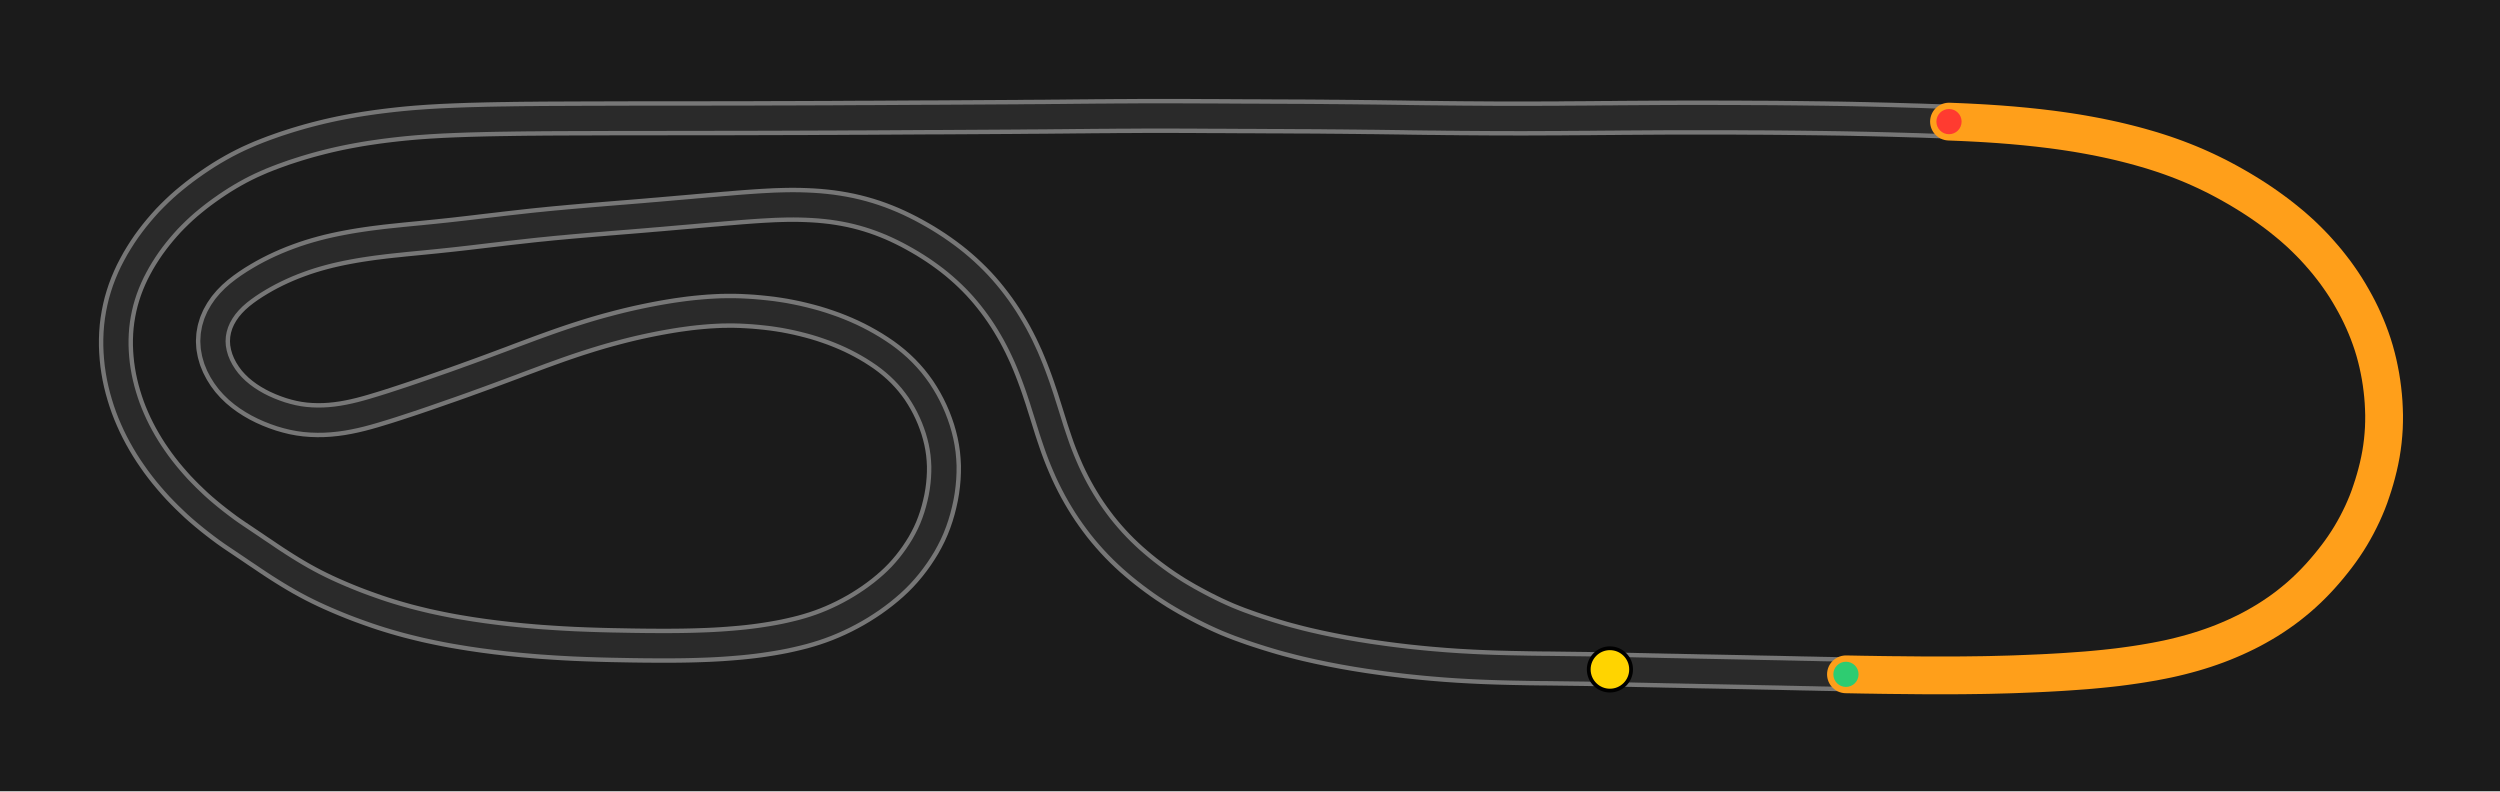
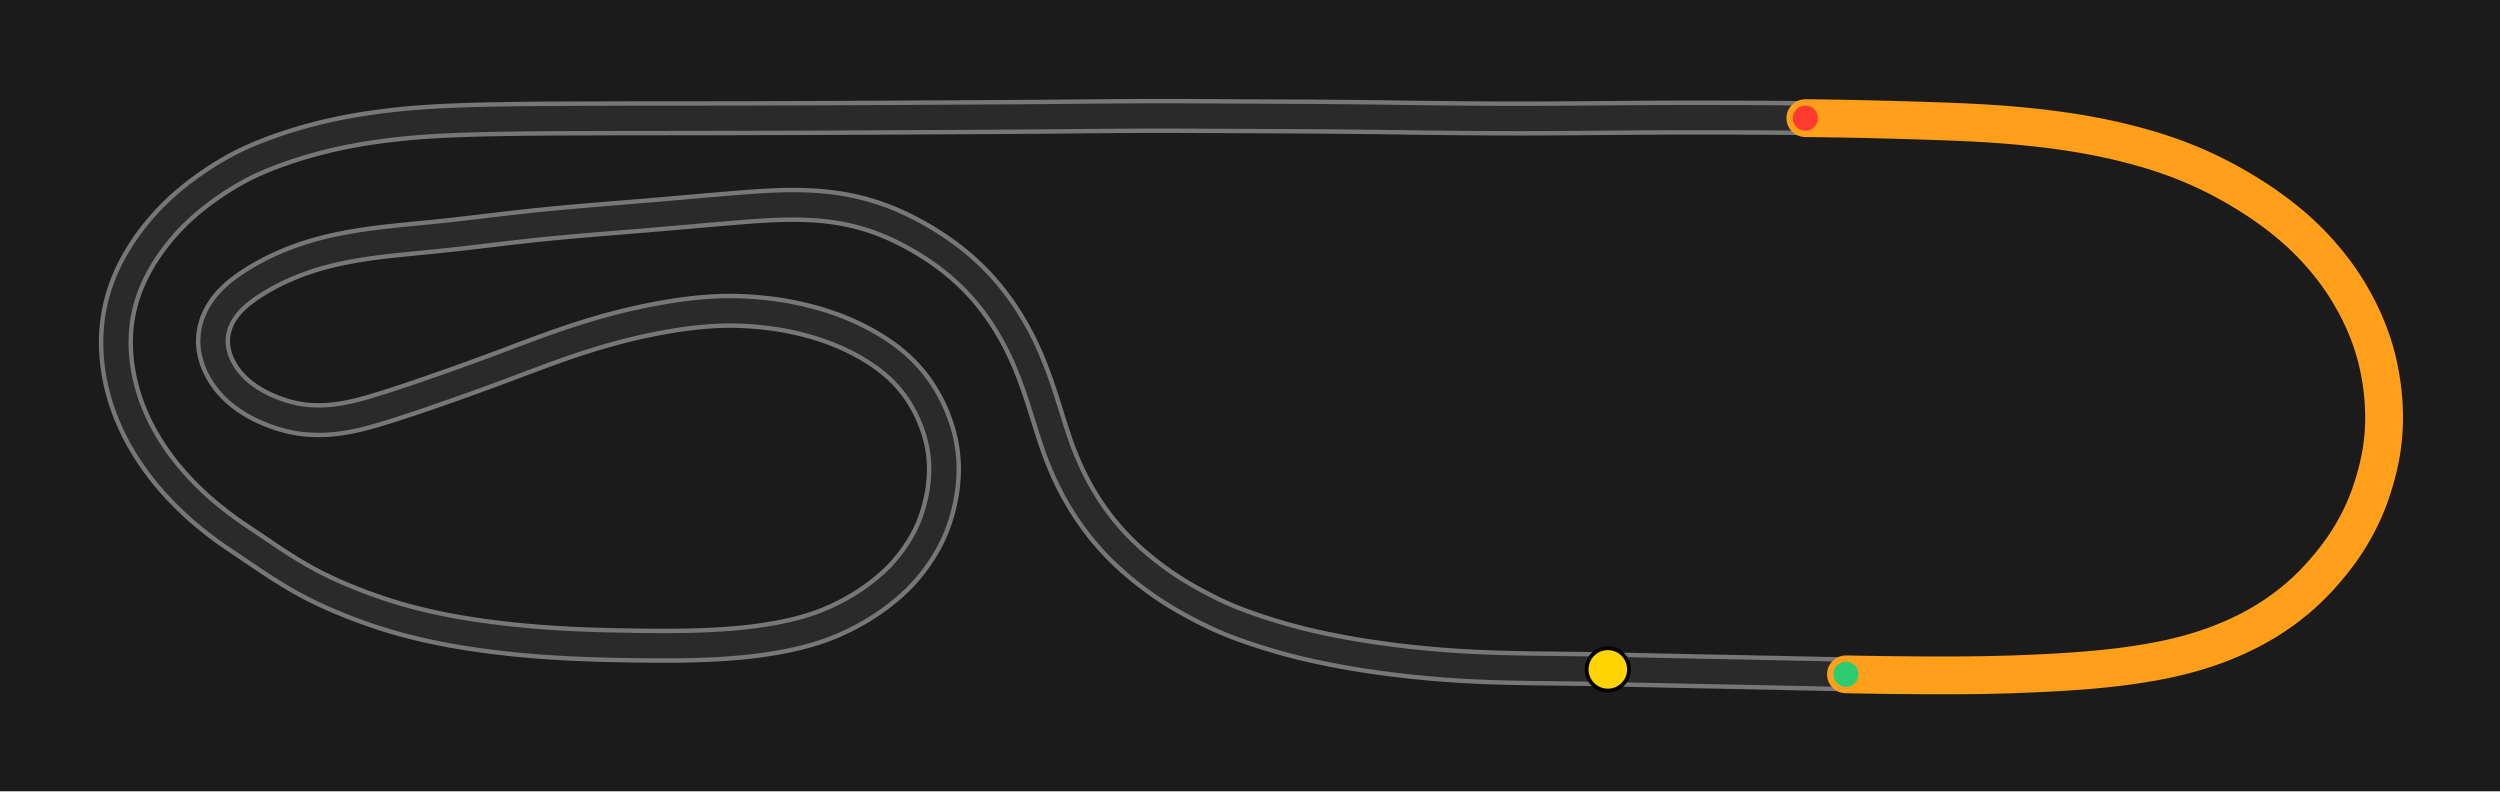
<svg xmlns="http://www.w3.org/2000/svg" viewBox="-24.70 -244.66 612.61 193.90">
  <rect x="-24.70" y="-244.66" width="612.61" height="193.90" fill="#1b1b1b" />
  <g fill="none" stroke-linejoin="round" stroke-linecap="round">
    <polyline stroke="#777" stroke-width="8.34" points="278.62,-216.18 276.89,-216.19 275.16,-216.20 273.45,-216.21 271.77,-216.21 270.11,-216.22 268.48,-216.23 266.86,-216.24 265.26,-216.24 263.66,-216.25 262.07,-216.25 260.47,-216.25 258.88,-216.25 257.29,-216.25 255.70,-216.25 254.10,-216.24 252.51,-216.23 250.91,-216.22 249.32,-216.22 247.73,-216.20 246.13,-216.19 244.53,-216.18 242.94,-216.17 241.34,-216.15 239.74,-216.14 234.82,-216.09 233.14,-216.08 231.46,-216.06 229.77,-216.05 228.09,-216.04 226.40,-216.03 224.71,-216.01 223.01,-216.00 221.32,-215.99 219.62,-215.98 217.92,-215.97 216.22,-215.96 214.51,-215.95 212.81,-215.94 211.10,-215.93 209.39,-215.92 207.67,-215.91 205.96,-215.90 204.24,-215.89 202.52,-215.89 200.79,-215.88 199.07,-215.87 197.34,-215.86 195.61,-215.85 193.88,-215.84 192.14,-215.83 190.41,-215.82 188.67,-215.81 186.93,-215.80 185.18,-215.80 183.44,-215.79 181.70,-215.78 179.97,-215.77 178.25,-215.76 176.53,-215.76 174.83,-215.75 173.14,-215.74 171.45,-215.74 169.78,-215.73 168.12,-215.73 166.46,-215.72 164.82,-215.72 163.18,-215.71 161.55,-215.71 159.94,-215.70 158.33,-215.70 156.73,-215.70 155.14,-215.69 153.56,-215.69 151.99,-215.69 150.42,-215.69 148.87,-215.68 147.33,-215.68 145.79,-215.68 144.26,-215.68 142.74,-215.68 141.23,-215.68 139.73,-215.68 138.02,-215.67 136.33,-215.67 134.65,-215.67 132.98,-215.67 131.31,-215.67 129.66,-215.67 128.03,-215.66 126.40,-215.66 124.79,-215.66 123.19,-215.65 121.59,-215.65 120.02,-215.64 118.45,-215.64 116.90,-215.63 115.35,-215.63 113.82,-215.62 112.30,-215.61 110.79,-215.61 109.28,-215.60 107.61,-215.59 105.94,-215.57 104.30,-215.56 102.66,-215.54 101.04,-215.52 99.43,-215.49 97.84,-215.47 96.27,-215.44 94.71,-215.41 93.16,-215.37 91.63,-215.33 90.12,-215.29 88.46,-215.23 86.81,-215.17 85.19,-215.10 83.59,-215.03 82.00,-214.94 80.44,-214.85 78.90,-214.74 77.37,-214.63 75.87,-214.50 74.24,-214.35 72.63,-214.18 71.04,-214.00 69.48,-213.81 67.94,-213.61 66.42,-213.39 64.93,-213.17 63.33,-212.91 61.76,-212.63 60.21,-212.34 58.70,-212.04 57.21,-211.72 55.63,-211.36 54.08,-210.98 52.56,-210.59 51.08,-210.19 49.62,-209.77 48.08,-209.31 46.58,-208.83 45.10,-208.35 43.66,-207.84 42.24,-207.33 40.75,-206.76 39.30,-206.18 37.89,-205.57 36.49,-204.94 35.11,-204.27 33.73,-203.56 32.37,-202.81 31.02,-202.03 29.67,-201.21 28.34,-200.35 27.02,-199.46 25.71,-198.54 24.49,-197.65 23.29,-196.73 22.11,-195.78 20.94,-194.81 19.80,-193.80 18.69,-192.76 17.60,-191.69 16.54,-190.60 15.52,-189.47 14.53,-188.32 13.57,-187.15 12.65,-185.96 11.71,-184.68 10.82,-183.37 9.98,-182.05 9.18,-180.72 8.44,-179.37 7.74,-178.02 7.10,-176.65 6.48,-175.19 5.92,-173.71 5.43,-172.23 5.00,-170.75 4.64,-169.27 4.34,-167.79 4.08,-166.22 3.89,-164.65 3.77,-163.09 3.71,-161.52 3.71,-159.93 3.77,-158.42 3.88,-156.90 4.04,-155.37 4.26,-153.84 4.53,-152.30 4.86,-150.76 5.24,-149.23 5.68,-147.69 6.13,-146.26 6.63,-144.82 7.18,-143.40 7.78,-141.98 8.42,-140.57 9.11,-139.17 9.85,-137.77 10.63,-136.39 11.46,-135.01 12.28,-133.73 13.14,-132.47 14.03,-131.21 14.97,-129.96 15.94,-128.73 16.96,-127.51 18.01,-126.30 19.02,-125.18 20.07,-124.09 21.15,-123.00 22.26,-121.93 23.39,-120.86 24.56,-119.82 25.77,-118.79 27.00,-117.78 28.25,-116.79 29.53,-115.81 30.83,-114.84 32.06,-113.97 33.31,-113.12 34.58,-112.27 35.86,-111.41 37.14,-110.55 38.43,-109.67 39.74,-108.80 41.05,-107.91 42.37,-107.03 43.71,-106.16 45.07,-105.30 46.44,-104.45 47.83,-103.62 49.23,-102.81 50.65,-102.03 52.10,-101.26 53.56,-100.53 54.91,-99.88 56.28,-99.25 57.66,-98.64 59.06,-98.04 60.46,-97.46 61.88,-96.89 63.31,-96.34 64.75,-95.81 66.20,-95.29 67.66,-94.78 69.13,-94.29 70.62,-93.82 72.11,-93.37 73.61,-92.94 75.13,-92.52 76.65,-92.13 78.19,-91.75 79.73,-91.38 81.29,-91.04 82.86,-90.71 84.45,-90.39 86.04,-90.09 87.65,-89.81 89.28,-89.54 90.77,-89.30 92.27,-89.08 93.79,-88.86 95.32,-88.66 96.86,-88.46 98.41,-88.28 99.97,-88.10 101.54,-87.94 103.13,-87.78 104.73,-87.64 106.34,-87.50 107.96,-87.37 109.59,-87.26 111.23,-87.15 112.88,-87.05 114.54,-86.96 116.05,-86.88 117.56,-86.82 119.09,-86.76 120.61,-86.71 122.13,-86.66 123.63,-86.62 125.28,-86.58 126.92,-86.55 128.53,-86.52 130.12,-86.49 131.69,-86.47 133.24,-86.45 134.78,-86.44 136.29,-86.43 137.94,-86.43 139.56,-86.43 141.16,-86.44 142.73,-86.46 144.28,-86.49 145.81,-86.53 147.32,-86.58 148.93,-86.64 150.53,-86.72 152.09,-86.81 153.64,-86.92 155.15,-87.04 156.77,-87.18 158.35,-87.34 159.90,-87.52 161.43,-87.72 162.92,-87.94 164.49,-88.19 166.03,-88.46 167.54,-88.75 169.01,-89.07 170.55,-89.43 172.05,-89.81 173.52,-90.23 174.97,-90.68 176.40,-91.17 177.81,-91.70 179.20,-92.27 180.66,-92.92 182.10,-93.61 183.51,-94.34 184.89,-95.10 186.26,-95.91 187.60,-96.76 188.92,-97.64 190.21,-98.57 191.46,-99.52 192.67,-100.51 193.84,-101.52 194.96,-102.57 196.03,-103.65 197.04,-104.76 198.06,-105.97 199.02,-107.21 199.93,-108.47 200.78,-109.75 201.58,-111.04 202.31,-112.36 203.02,-113.76 203.66,-115.19 204.23,-116.65 204.74,-118.14 205.19,-119.65 205.58,-121.19 205.92,-122.74 206.19,-124.30 206.39,-125.86 206.53,-127.41 206.60,-128.95 206.61,-130.49 206.53,-132.01 206.39,-133.53 206.17,-135.03 205.88,-136.52 205.52,-137.99 205.10,-139.45 204.61,-140.88 204.07,-142.30 203.46,-143.70 202.80,-145.07 202.08,-146.42 201.31,-147.72 200.49,-149.00 199.60,-150.23 198.66,-151.43 197.66,-152.58 196.61,-153.69 195.51,-154.75 194.35,-155.77 193.15,-156.74 191.90,-157.67 190.60,-158.55 189.27,-159.40 187.97,-160.17 186.64,-160.91 185.28,-161.62 183.88,-162.30 182.43,-162.95 181.04,-163.53 179.61,-164.09 178.14,-164.61 176.65,-165.11 175.12,-165.58 173.66,-165.98 172.17,-166.36 170.65,-166.72 169.11,-167.04 167.55,-167.34 166.06,-167.58 164.55,-167.80 163.02,-167.98 161.47,-168.14 159.90,-168.28 158.32,-168.38 156.71,-168.46 155.20,-168.50 153.67,-168.50 152.12,-168.48 150.57,-168.41 149.00,-168.32 147.42,-168.19 145.82,-168.04 144.21,-167.86 142.72,-167.66 141.21,-167.45 139.70,-167.21 138.17,-166.95 136.63,-166.67 135.08,-166.37 133.51,-166.05 131.93,-165.71 130.34,-165.35 128.88,-165.00 127.40,-164.63 125.92,-164.24 124.42,-163.84 122.92,-163.42 121.41,-162.98 119.89,-162.52 118.36,-162.04 116.82,-161.55 115.28,-161.04 113.72,-160.51 112.31,-160.02 110.88,-159.51 109.44,-158.99 108.00,-158.47 106.55,-157.93 105.11,-157.39 103.68,-156.86 102.27,-156.33 100.75,-155.75 99.24,-155.19 97.77,-154.64 96.32,-154.10 94.89,-153.57 93.36,-153.01 91.86,-152.46 90.38,-151.93 88.93,-151.40 87.50,-150.89 85.98,-150.35 84.48,-149.83 83.02,-149.32 81.59,-148.82 80.07,-148.29 78.59,-147.78 77.15,-147.29 75.63,-146.78 74.14,-146.29 72.68,-145.81 71.23,-145.34 69.71,-144.86 68.20,-144.40 66.71,-143.95 65.23,-143.53 63.77,-143.14 62.22,-142.77 60.70,-142.45 59.19,-142.18 57.69,-141.97 56.13,-141.81 54.60,-141.72 53.10,-141.70 51.56,-141.75 50.04,-141.87 48.55,-142.07 47.07,-142.35 45.61,-142.71 44.16,-143.13 42.67,-143.65 41.22,-144.22 39.81,-144.85 38.46,-145.53 37.12,-146.30 35.86,-147.11 34.63,-148.01 33.44,-149.00 32.32,-150.09 31.31,-151.22 30.39,-152.45 29.56,-153.77 28.86,-155.12 28.28,-156.54 27.85,-158.02 27.57,-159.55 27.48,-161.05 27.57,-162.58 27.84,-164.07 28.29,-165.55 28.89,-166.93 29.64,-168.26 30.52,-169.53 31.51,-170.70 32.57,-171.78 33.74,-172.81 34.96,-173.76 36.21,-174.65 37.47,-175.48 38.80,-176.29 40.13,-177.06 41.45,-177.77 42.82,-178.46 44.18,-179.10 45.59,-179.72 47.05,-180.32 48.48,-180.86 49.96,-181.39 51.40,-181.86 52.89,-182.31 54.41,-182.73 55.89,-183.11 57.40,-183.46 58.94,-183.79 60.44,-184.08 61.97,-184.36 63.54,-184.62 65.06,-184.85 66.60,-185.07 68.18,-185.27 69.70,-185.46 71.24,-185.63 72.81,-185.79 74.41,-185.96 75.92,-186.11 77.47,-186.26 79.03,-186.41 80.62,-186.57 82.11,-186.72 83.63,-186.88 85.16,-187.04 86.72,-187.21 88.29,-187.39 89.88,-187.57 91.50,-187.76 93.00,-187.94 94.53,-188.12 96.07,-188.30 97.62,-188.48 99.20,-188.67 100.79,-188.85 102.40,-189.03 104.02,-189.21 105.52,-189.38 107.04,-189.54 108.58,-189.69 110.12,-189.85 111.68,-190.00 113.26,-190.14 114.85,-190.29 116.45,-190.43 118.06,-190.57 119.69,-190.71 121.34,-190.85 122.84,-190.97 124.36,-191.10 125.89,-191.22 127.43,-191.35 128.98,-191.47 130.54,-191.60 132.11,-191.73 133.69,-191.86 135.28,-192.00 136.89,-192.13 138.49,-192.27 140.09,-192.41 141.67,-192.55 143.22,-192.68 144.75,-192.81 146.26,-192.95 147.90,-193.09 149.51,-193.23 151.10,-193.36 152.66,-193.50 154.19,-193.62 155.70,-193.75 157.32,-193.88 158.92,-194.00 160.49,-194.11 162.03,-194.21 163.55,-194.29 165.06,-194.37 166.66,-194.42 168.25,-194.46 169.82,-194.47 171.37,-194.45 172.90,-194.40 174.41,-194.33 176.02,-194.22 177.60,-194.07 179.17,-193.89 180.72,-193.66 182.24,-193.40 183.75,-193.10 185.23,-192.76 186.69,-192.38 188.14,-191.96 189.58,-191.50 191.00,-191.00 192.41,-190.46 193.82,-189.88 195.21,-189.26 196.59,-188.60 197.96,-187.91 199.32,-187.18 200.67,-186.42 202.02,-185.63 203.35,-184.80 204.66,-183.95 205.94,-183.07 207.19,-182.17 208.41,-181.25 209.60,-180.30 210.76,-179.32 211.89,-178.32 213.00,-177.28 214.08,-176.22 215.13,-175.13 216.15,-174.01 217.13,-172.87 218.09,-171.69 219.02,-170.49 219.92,-169.27 220.80,-168.01 221.65,-166.73 222.46,-165.43 223.25,-164.10 224.02,-162.75 224.75,-161.37 225.46,-159.97 226.13,-158.55 226.79,-157.11 227.41,-155.64 228.01,-154.16 228.59,-152.65 229.11,-151.24 229.62,-149.80 230.11,-148.34 230.60,-146.87 231.07,-145.37 231.55,-143.86 232.03,-142.33 232.51,-140.79 232.96,-139.35 233.43,-137.93 233.95,-136.39 234.48,-134.86 235.04,-133.36 235.63,-131.88 236.25,-130.41 236.89,-128.95 237.57,-127.51 238.28,-126.09 239.02,-124.69 239.79,-123.32 240.59,-121.97 241.41,-120.65 242.26,-119.36 243.13,-118.11 244.02,-116.89 244.93,-115.69 245.94,-114.44 246.97,-113.23 248.04,-112.03 249.14,-110.86 250.28,-109.71 251.44,-108.60 252.55,-107.58 253.69,-106.59 254.84,-105.62 256.02,-104.67 257.22,-103.74 258.44,-102.83 259.67,-101.94 260.93,-101.07 262.21,-100.23 263.51,-99.40 264.83,-98.61 266.17,-97.83 267.53,-97.08 268.90,-96.34 270.28,-95.62 271.68,-94.92 273.10,-94.23 274.54,-93.57 276.00,-92.93 277.48,-92.33 278.97,-91.75 280.49,-91.20 282.01,-90.66 283.44,-90.18 284.89,-89.71 286.34,-89.25 287.82,-88.80 289.31,-88.36 290.82,-87.94 292.35,-87.54 293.89,-87.14 295.45,-86.76 297.03,-86.40 298.50,-86.07 299.98,-85.76 301.48,-85.45 302.99,-85.16 304.52,-84.87 306.06,-84.60 307.62,-84.33 309.19,-84.08 310.78,-83.83 312.38,-83.60 314.00,-83.37 315.63,-83.15 317.13,-82.96 318.63,-82.78 320.15,-82.60 321.68,-82.44 323.23,-82.28 324.78,-82.13 326.34,-81.99 327.92,-81.86 329.51,-81.73 331.10,-81.62 332.71,-81.51 334.33,-81.42 335.96,-81.33 337.61,-81.25 339.26,-81.18 340.92,-81.12 342.43,-81.07 343.94,-81.03 345.46,-80.99 346.99,-80.96 348.53,-80.93 350.08,-80.90 351.63,-80.88 353.17,-80.86 354.72,-80.85 356.27,-80.83 357.81,-80.81 359.37,-80.79 360.92,-80.77 362.48,-80.75 364.05,-80.73 365.62,-80.70 367.20,-80.67 368.79,-80.64 370.39,-80.61 371.99,-80.58 373.59,-80.54 375.20,-80.51 376.82,-80.47 378.45,-80.44 380.08,-80.40 381.72,-80.37 383.36,-80.33 385.01,-80.30 386.67,-80.27 388.33,-80.23 390.00,-80.20 391.67,-80.16 393.36,-80.13 395.04,-80.10 396.55,-80.07 398.06,-80.04 399.57,-80.01 401.09,-79.98 402.62,-79.95 404.14,-79.92 405.68,-79.88 407.22,-79.85 408.76,-79.82 410.31,-79.79 411.86,-79.76 413.42,-79.72 414.98,-79.69 416.54,-79.65 418.11,-79.62 419.69,-79.59 421.27,-79.55 422.86,-79.52 424.44,-79.49 426.04,-79.45 427.64,-79.42 429.24,-79.39 430.85,-79.36 432.46,-79.33 434.08,-79.31 435.69,-79.28 437.30,-79.26 438.90,-79.24 440.49,-79.23 442.07,-79.21 443.63,-79.20 445.18,-79.18 446.71,-79.17 448.24,-79.17 449.75,-79.16 451.43,-79.16 453.10,-79.17 454.75,-79.17 456.39,-79.18 458.01,-79.20 459.62,-79.22 461.22,-79.24 462.81,-79.27 464.38,-79.31 465.94,-79.35 467.49,-79.39 469.03,-79.44 470.55,-79.50 472.07,-79.56 473.73,-79.63 475.37,-79.70 477.00,-79.78 478.61,-79.87 480.19,-79.96 481.77,-80.06 483.32,-80.17 484.85,-80.28 486.37,-80.39 487.87,-80.52 489.49,-80.67 491.10,-80.83 492.68,-81.00 494.25,-81.18 495.79,-81.38 497.31,-81.59 498.82,-81.81 500.30,-82.04 501.90,-82.31 503.47,-82.59 505.02,-82.89 506.55,-83.20 508.05,-83.54 509.54,-83.90 511.00,-84.28 512.57,-84.71 514.11,-85.17 515.63,-85.65 517.12,-86.16 518.59,-86.69 520.04,-87.25 521.47,-87.84 522.88,-88.45 524.27,-89.09 525.64,-89.75 526.99,-90.44 528.31,-91.16 529.62,-91.91 530.91,-92.68 532.27,-93.55 533.60,-94.45 534.83,-95.32 536.04,-96.23 537.22,-97.17 538.39,-98.14 539.54,-99.15 540.66,-100.19 541.77,-101.27 542.85,-102.38 543.92,-103.53 544.95,-104.70 545.96,-105.89 546.94,-107.10 547.89,-108.32 548.81,-109.56 549.69,-110.82 550.53,-112.09 551.33,-113.38 552.09,-114.69 552.82,-116.02 553.51,-117.37 554.17,-118.73 554.79,-120.12 555.37,-121.51 555.91,-122.93 556.40,-124.36 556.87,-125.79 557.30,-127.23 557.70,-128.68 558.09,-130.24 558.44,-131.82 558.74,-133.39 558.99,-134.98 559.19,-136.56 559.34,-138.16 559.45,-139.76 559.50,-141.36 559.51,-142.96 559.46,-144.56 559.38,-146.16 559.25,-147.75 559.08,-149.34 558.87,-150.92 558.62,-152.50 558.32,-154.07 557.99,-155.63 557.61,-157.18 557.19,-158.72 556.72,-160.26 556.20,-161.78 555.64,-163.29 555.08,-164.68 554.48,-166.07 553.85,-167.44 553.18,-168.80 552.47,-170.15 551.73,-171.48 550.96,-172.81 550.16,-174.12 549.32,-175.41 548.44,-176.69 547.53,-177.96 546.58,-179.20 545.60,-180.44 544.58,-181.65 543.53,-182.85 542.45,-184.04 541.33,-185.20 540.26,-186.26 539.17,-187.31 538.04,-188.33 536.89,-189.34 535.70,-190.32 534.49,-191.30 533.26,-192.25 531.99,-193.19 530.71,-194.11 529.40,-195.02 528.06,-195.91 526.70,-196.78 525.32,-197.63 523.92,-198.47 522.61,-199.22 521.29,-199.96 519.95,-200.68 518.60,-201.39 517.22,-202.07 515.83,-202.74 514.43,-203.38 513.01,-204.01 511.58,-204.61 510.13,-205.19 508.67,-205.75 507.19,-206.29 505.70,-206.81 504.20,-207.30 502.69,-207.78 501.16,-208.23 499.62,-208.67 498.07,-209.09 496.51,-209.49 494.93,-209.88 493.35,-210.25 491.75,-210.60 490.13,-210.94 488.66,-211.23 487.17,-211.51 485.67,-211.78 484.15,-212.04 482.62,-212.28 481.09,-212.51 479.53,-212.73 477.97,-212.94 476.39,-213.13 474.80,-213.32 473.21,-213.49 471.59,-213.66 469.97,-213.81 468.33,-213.96 466.69,-214.09 465.03,-214.22 463.53,-214.32 462.02,-214.42 460.50,-214.51 458.97,-214.59 457.45,-214.67 455.93,-214.74 454.41,-214.80 452.89,-214.86 451.36,-214.92 449.83,-214.97 448.28,-215.02 446.73,-215.08 445.18,-215.13 443.62,-215.17 442.05,-215.22 440.47,-215.26 438.89,-215.31 437.30,-215.35 435.70,-215.39 434.10,-215.43 432.49,-215.47 430.87,-215.50 429.25,-215.54 427.61,-215.57 425.98,-215.60 424.33,-215.62 422.68,-215.65 421.03,-215.67 419.36,-215.69 417.69,-215.71 416.02,-215.73 414.33,-215.75 412.83,-215.76 411.33,-215.78 409.81,-215.79 408.30,-215.80 406.78,-215.81 405.25,-215.81 403.72,-215.82 402.18,-215.83 400.64,-215.84 399.10,-215.84 397.54,-215.84 395.99,-215.85 394.43,-215.85 392.86,-215.85 391.29,-215.85 389.72,-215.85 388.14,-215.85 386.55,-215.85 384.96,-215.84 383.37,-215.84 381.77,-215.83 380.17,-215.82 378.56,-215.81 376.94,-215.80 375.33,-215.79 373.70,-215.78 372.08,-215.77 370.45,-215.75 368.81,-215.74 367.17,-215.73 365.52,-215.71 363.87,-215.70 362.22,-215.69 360.56,-215.68 358.89,-215.67 357.22,-215.65 355.55,-215.65 353.87,-215.64 352.19,-215.63 350.50,-215.63 348.81,-215.62 347.11,-215.62 345.41,-215.63 343.70,-215.63 341.99,-215.63 340.49,-215.64 338.99,-215.65 337.48,-215.66 335.97,-215.67 334.46,-215.68 332.94,-215.69 331.42,-215.71 329.90,-215.72 328.37,-215.74 326.84,-215.76 325.31,-215.77 323.77,-215.79 322.23,-215.81 320.68,-215.83 319.14,-215.86 317.59,-215.88 316.07,-215.90 314.57,-215.92 313.06,-215.94 311.56,-215.96 310.05,-215.97 308.54,-215.99 307.03,-216.01 305.52,-216.02 304.00,-216.04 302.48,-216.05 300.96,-216.06 299.43,-216.08 297.90,-216.09 296.37,-216.10 294.84,-216.11 293.30,-216.11 291.76,-216.12 290.20,-216.13 288.63,-216.14 287.04,-216.14 285.41,-216.15 283.76,-216.16 282.07,-216.17 280.35,-216.17 278.62,-216.18" />
    <polyline stroke="#2a2a2a" stroke-width="6.18" points="278.62,-216.18 276.89,-216.19 275.16,-216.20 273.45,-216.21 271.77,-216.21 270.11,-216.22 268.48,-216.23 266.86,-216.24 265.26,-216.24 263.66,-216.25 262.07,-216.25 260.47,-216.25 258.88,-216.25 257.29,-216.25 255.70,-216.25 254.10,-216.24 252.51,-216.23 250.91,-216.22 249.32,-216.22 247.73,-216.20 246.13,-216.19 244.53,-216.18 242.94,-216.17 241.34,-216.15 239.74,-216.14 234.82,-216.09 233.14,-216.08 231.46,-216.06 229.77,-216.05 228.09,-216.04 226.40,-216.03 224.71,-216.01 223.01,-216.00 221.32,-215.99 219.62,-215.98 217.92,-215.97 216.22,-215.96 214.51,-215.95 212.81,-215.94 211.10,-215.93 209.39,-215.92 207.67,-215.91 205.96,-215.90 204.24,-215.89 202.52,-215.89 200.79,-215.88 199.07,-215.87 197.34,-215.86 195.61,-215.85 193.88,-215.84 192.14,-215.83 190.41,-215.82 188.67,-215.81 186.93,-215.80 185.18,-215.80 183.44,-215.79 181.70,-215.78 179.97,-215.77 178.25,-215.76 176.53,-215.76 174.83,-215.75 173.14,-215.74 171.45,-215.74 169.78,-215.73 168.12,-215.73 166.46,-215.72 164.82,-215.72 163.18,-215.71 161.55,-215.71 159.94,-215.70 158.33,-215.70 156.73,-215.70 155.14,-215.69 153.56,-215.69 151.99,-215.69 150.42,-215.69 148.87,-215.68 147.33,-215.68 145.79,-215.68 144.26,-215.68 142.74,-215.68 141.23,-215.68 139.73,-215.68 138.02,-215.67 136.33,-215.67 134.65,-215.67 132.98,-215.67 131.31,-215.67 129.66,-215.67 128.03,-215.66 126.40,-215.66 124.79,-215.66 123.19,-215.65 121.59,-215.65 120.02,-215.64 118.45,-215.64 116.90,-215.63 115.35,-215.63 113.82,-215.62 112.30,-215.61 110.79,-215.61 109.28,-215.60 107.61,-215.59 105.94,-215.57 104.30,-215.56 102.66,-215.54 101.04,-215.52 99.43,-215.49 97.84,-215.47 96.27,-215.44 94.71,-215.41 93.16,-215.37 91.63,-215.33 90.12,-215.29 88.46,-215.23 86.81,-215.17 85.19,-215.10 83.59,-215.03 82.00,-214.94 80.44,-214.85 78.90,-214.74 77.37,-214.63 75.87,-214.50 74.24,-214.35 72.63,-214.18 71.04,-214.00 69.48,-213.81 67.94,-213.61 66.42,-213.39 64.93,-213.17 63.33,-212.91 61.76,-212.63 60.21,-212.34 58.70,-212.04 57.21,-211.72 55.63,-211.36 54.08,-210.98 52.56,-210.59 51.08,-210.19 49.62,-209.77 48.08,-209.31 46.58,-208.83 45.10,-208.35 43.66,-207.84 42.24,-207.33 40.75,-206.76 39.30,-206.18 37.89,-205.57 36.49,-204.94 35.11,-204.27 33.73,-203.56 32.37,-202.81 31.02,-202.03 29.67,-201.21 28.34,-200.35 27.02,-199.46 25.71,-198.54 24.49,-197.65 23.29,-196.73 22.11,-195.78 20.94,-194.81 19.80,-193.80 18.69,-192.76 17.60,-191.69 16.54,-190.60 15.52,-189.47 14.53,-188.32 13.57,-187.15 12.65,-185.96 11.71,-184.68 10.82,-183.37 9.98,-182.05 9.18,-180.72 8.44,-179.37 7.74,-178.02 7.10,-176.65 6.48,-175.19 5.92,-173.71 5.43,-172.23 5.00,-170.75 4.64,-169.27 4.34,-167.79 4.08,-166.22 3.89,-164.65 3.77,-163.09 3.71,-161.52 3.71,-159.93 3.77,-158.42 3.88,-156.90 4.04,-155.37 4.26,-153.84 4.53,-152.30 4.86,-150.76 5.24,-149.23 5.68,-147.69 6.13,-146.26 6.63,-144.82 7.18,-143.40 7.78,-141.98 8.42,-140.57 9.11,-139.17 9.85,-137.77 10.63,-136.39 11.46,-135.01 12.28,-133.73 13.14,-132.47 14.03,-131.21 14.97,-129.96 15.94,-128.73 16.96,-127.51 18.01,-126.30 19.02,-125.18 20.07,-124.09 21.15,-123.00 22.26,-121.93 23.39,-120.86 24.56,-119.82 25.77,-118.79 27.00,-117.78 28.25,-116.79 29.53,-115.81 30.83,-114.84 32.06,-113.97 33.31,-113.12 34.58,-112.27 35.86,-111.41 37.14,-110.55 38.43,-109.67 39.74,-108.80 41.05,-107.91 42.37,-107.03 43.71,-106.16 45.07,-105.30 46.44,-104.45 47.83,-103.62 49.23,-102.81 50.65,-102.03 52.10,-101.26 53.56,-100.53 54.91,-99.88 56.28,-99.25 57.66,-98.64 59.06,-98.04 60.46,-97.46 61.88,-96.89 63.31,-96.34 64.75,-95.81 66.20,-95.29 67.66,-94.78 69.13,-94.29 70.62,-93.82 72.11,-93.37 73.61,-92.94 75.13,-92.52 76.65,-92.13 78.19,-91.75 79.73,-91.38 81.29,-91.04 82.86,-90.71 84.45,-90.39 86.04,-90.09 87.65,-89.81 89.28,-89.54 90.77,-89.30 92.27,-89.08 93.79,-88.86 95.32,-88.66 96.86,-88.46 98.41,-88.28 99.97,-88.10 101.54,-87.94 103.13,-87.78 104.73,-87.64 106.34,-87.50 107.96,-87.37 109.59,-87.26 111.23,-87.15 112.88,-87.05 114.54,-86.96 116.05,-86.88 117.56,-86.82 119.09,-86.76 120.61,-86.71 122.13,-86.66 123.63,-86.62 125.28,-86.58 126.92,-86.55 128.53,-86.52 130.12,-86.49 131.69,-86.47 133.24,-86.45 134.78,-86.44 136.29,-86.43 137.94,-86.43 139.56,-86.43 141.16,-86.44 142.73,-86.46 144.28,-86.49 145.81,-86.53 147.32,-86.58 148.93,-86.64 150.53,-86.72 152.09,-86.81 153.64,-86.92 155.15,-87.04 156.77,-87.18 158.35,-87.34 159.90,-87.52 161.43,-87.72 162.92,-87.94 164.49,-88.19 166.03,-88.46 167.54,-88.75 169.01,-89.07 170.55,-89.43 172.05,-89.81 173.52,-90.23 174.97,-90.68 176.40,-91.17 177.81,-91.70 179.20,-92.27 180.66,-92.92 182.10,-93.61 183.51,-94.34 184.89,-95.10 186.26,-95.91 187.60,-96.76 188.92,-97.64 190.21,-98.57 191.46,-99.52 192.67,-100.51 193.84,-101.52 194.96,-102.57 196.03,-103.65 197.04,-104.76 198.06,-105.97 199.02,-107.21 199.93,-108.47 200.78,-109.75 201.58,-111.04 202.31,-112.36 203.02,-113.76 203.66,-115.19 204.23,-116.65 204.74,-118.14 205.19,-119.65 205.58,-121.19 205.92,-122.74 206.19,-124.30 206.39,-125.86 206.53,-127.41 206.60,-128.95 206.61,-130.49 206.53,-132.01 206.39,-133.53 206.17,-135.03 205.88,-136.52 205.52,-137.99 205.10,-139.45 204.61,-140.88 204.07,-142.30 203.46,-143.70 202.80,-145.07 202.08,-146.42 201.31,-147.72 200.49,-149.00 199.60,-150.23 198.66,-151.43 197.66,-152.58 196.61,-153.69 195.51,-154.75 194.35,-155.77 193.15,-156.74 191.90,-157.67 190.60,-158.55 189.27,-159.40 187.97,-160.17 186.64,-160.91 185.28,-161.62 183.88,-162.30 182.43,-162.95 181.04,-163.53 179.61,-164.09 178.14,-164.61 176.65,-165.11 175.12,-165.58 173.66,-165.98 172.17,-166.36 170.65,-166.72 169.11,-167.04 167.55,-167.34 166.06,-167.58 164.55,-167.80 163.02,-167.98 161.47,-168.14 159.90,-168.28 158.32,-168.38 156.71,-168.46 155.20,-168.50 153.67,-168.50 152.12,-168.48 150.57,-168.41 149.00,-168.32 147.42,-168.19 145.82,-168.04 144.21,-167.86 142.72,-167.66 141.21,-167.45 139.70,-167.21 138.17,-166.95 136.63,-166.67 135.08,-166.37 133.51,-166.05 131.93,-165.71 130.34,-165.35 128.88,-165.00 127.40,-164.63 125.92,-164.24 124.42,-163.84 122.92,-163.42 121.41,-162.98 119.89,-162.52 118.36,-162.04 116.82,-161.55 115.28,-161.04 113.72,-160.51 112.31,-160.02 110.88,-159.51 109.44,-158.99 108.00,-158.47 106.55,-157.93 105.11,-157.39 103.68,-156.86 102.27,-156.33 100.75,-155.75 99.24,-155.19 97.77,-154.64 96.32,-154.10 94.89,-153.57 93.36,-153.01 91.86,-152.46 90.38,-151.93 88.93,-151.40 87.50,-150.89 85.98,-150.35 84.48,-149.83 83.02,-149.32 81.59,-148.82 80.07,-148.29 78.59,-147.78 77.15,-147.29 75.63,-146.78 74.14,-146.29 72.68,-145.81 71.23,-145.34 69.71,-144.86 68.20,-144.40 66.71,-143.95 65.23,-143.53 63.77,-143.14 62.22,-142.77 60.70,-142.45 59.19,-142.18 57.69,-141.97 56.13,-141.81 54.60,-141.72 53.10,-141.70 51.56,-141.75 50.04,-141.87 48.55,-142.07 47.07,-142.35 45.61,-142.71 44.16,-143.13 42.67,-143.65 41.22,-144.22 39.81,-144.85 38.46,-145.53 37.12,-146.30 35.86,-147.11 34.63,-148.01 33.44,-149.00 32.32,-150.09 31.31,-151.22 30.39,-152.45 29.56,-153.77 28.86,-155.12 28.28,-156.54 27.85,-158.02 27.57,-159.55 27.48,-161.05 27.57,-162.58 27.84,-164.07 28.29,-165.55 28.89,-166.93 29.64,-168.26 30.52,-169.53 31.51,-170.70 32.57,-171.78 33.74,-172.81 34.96,-173.76 36.21,-174.65 37.47,-175.48 38.80,-176.29 40.13,-177.06 41.45,-177.77 42.82,-178.46 44.18,-179.10 45.59,-179.72 47.05,-180.32 48.48,-180.86 49.96,-181.39 51.40,-181.86 52.89,-182.31 54.41,-182.73 55.89,-183.11 57.40,-183.46 58.94,-183.79 60.44,-184.08 61.97,-184.36 63.54,-184.62 65.06,-184.85 66.60,-185.07 68.18,-185.27 69.70,-185.46 71.24,-185.63 72.81,-185.79 74.41,-185.96 75.92,-186.11 77.47,-186.26 79.03,-186.41 80.62,-186.57 82.11,-186.72 83.63,-186.88 85.16,-187.04 86.72,-187.21 88.29,-187.39 89.88,-187.57 91.50,-187.76 93.00,-187.94 94.53,-188.12 96.07,-188.30 97.62,-188.48 99.20,-188.67 100.79,-188.85 102.40,-189.03 104.02,-189.21 105.52,-189.38 107.04,-189.54 108.58,-189.69 110.12,-189.85 111.68,-190.00 113.26,-190.14 114.85,-190.29 116.45,-190.43 118.06,-190.57 119.69,-190.71 121.34,-190.85 122.84,-190.97 124.36,-191.10 125.89,-191.22 127.43,-191.35 128.98,-191.47 130.54,-191.60 132.11,-191.73 133.69,-191.86 135.28,-192.00 136.89,-192.13 138.49,-192.27 140.09,-192.41 141.67,-192.55 143.22,-192.68 144.75,-192.81 146.26,-192.95 147.90,-193.09 149.51,-193.23 151.10,-193.36 152.66,-193.50 154.19,-193.62 155.70,-193.75 157.32,-193.88 158.92,-194.00 160.49,-194.11 162.03,-194.21 163.55,-194.29 165.06,-194.37 166.66,-194.42 168.25,-194.46 169.82,-194.47 171.37,-194.45 172.90,-194.40 174.41,-194.33 176.02,-194.22 177.60,-194.07 179.17,-193.89 180.72,-193.66 182.24,-193.40 183.75,-193.10 185.23,-192.76 186.69,-192.38 188.14,-191.96 189.58,-191.50 191.00,-191.00 192.41,-190.46 193.82,-189.88 195.21,-189.26 196.59,-188.60 197.96,-187.91 199.32,-187.18 200.67,-186.42 202.02,-185.63 203.35,-184.80 204.66,-183.95 205.94,-183.07 207.19,-182.17 208.41,-181.25 209.60,-180.30 210.76,-179.32 211.89,-178.32 213.00,-177.28 214.08,-176.22 215.13,-175.13 216.15,-174.01 217.13,-172.87 218.09,-171.69 219.02,-170.49 219.92,-169.27 220.80,-168.01 221.65,-166.73 222.46,-165.43 223.25,-164.10 224.02,-162.75 224.75,-161.37 225.46,-159.97 226.13,-158.55 226.79,-157.11 227.41,-155.64 228.01,-154.16 228.59,-152.65 229.11,-151.24 229.62,-149.80 230.11,-148.34 230.60,-146.87 231.07,-145.37 231.55,-143.86 232.03,-142.33 232.51,-140.79 232.96,-139.35 233.43,-137.93 233.95,-136.39 234.48,-134.86 235.04,-133.36 235.63,-131.88 236.25,-130.41 236.89,-128.95 237.57,-127.51 238.28,-126.09 239.02,-124.69 239.79,-123.32 240.59,-121.97 241.41,-120.65 242.26,-119.36 243.13,-118.11 244.02,-116.89 244.93,-115.69 245.94,-114.44 246.97,-113.23 248.04,-112.03 249.14,-110.86 250.28,-109.71 251.44,-108.60 252.55,-107.58 253.69,-106.59 254.84,-105.62 256.02,-104.67 257.22,-103.74 258.44,-102.83 259.67,-101.94 260.93,-101.07 262.21,-100.23 263.51,-99.40 264.83,-98.61 266.17,-97.83 267.53,-97.08 268.90,-96.34 270.28,-95.62 271.68,-94.92 273.10,-94.23 274.54,-93.57 276.00,-92.93 277.48,-92.33 278.97,-91.75 280.49,-91.20 282.01,-90.66 283.44,-90.18 284.89,-89.71 286.34,-89.25 287.82,-88.80 289.31,-88.36 290.82,-87.94 292.35,-87.54 293.89,-87.14 295.45,-86.76 297.03,-86.40 298.50,-86.07 299.98,-85.76 301.48,-85.45 302.99,-85.16 304.52,-84.87 306.06,-84.60 307.62,-84.33 309.19,-84.08 310.78,-83.83 312.38,-83.60 314.00,-83.37 315.63,-83.15 317.13,-82.96 318.63,-82.78 320.15,-82.60 321.68,-82.44 323.23,-82.28 324.78,-82.13 326.34,-81.99 327.92,-81.86 329.51,-81.73 331.10,-81.62 332.71,-81.51 334.33,-81.42 335.96,-81.33 337.61,-81.25 339.26,-81.18 340.92,-81.12 342.43,-81.07 343.94,-81.03 345.46,-80.99 346.99,-80.96 348.53,-80.93 350.08,-80.90 351.63,-80.88 353.17,-80.86 354.72,-80.85 356.27,-80.83 357.81,-80.81 359.37,-80.79 360.92,-80.77 362.48,-80.75 364.05,-80.73 365.62,-80.70 367.20,-80.67 368.79,-80.64 370.39,-80.61 371.99,-80.58 373.59,-80.54 375.20,-80.51 376.82,-80.47 378.45,-80.44 380.08,-80.40 381.72,-80.37 383.36,-80.33 385.01,-80.30 386.67,-80.27 388.33,-80.23 390.00,-80.20 391.67,-80.16 393.36,-80.13 395.04,-80.10 396.55,-80.07 398.06,-80.04 399.57,-80.01 401.09,-79.98 402.62,-79.95 404.14,-79.92 405.68,-79.88 407.22,-79.85 408.76,-79.82 410.31,-79.79 411.86,-79.76 413.42,-79.72 414.98,-79.69 416.54,-79.65 418.11,-79.62 419.69,-79.59 421.27,-79.55 422.86,-79.52 424.44,-79.49 426.04,-79.45 427.64,-79.42 429.24,-79.39 430.85,-79.36 432.46,-79.33 434.08,-79.31 435.69,-79.28 437.30,-79.26 438.90,-79.24 440.49,-79.23 442.07,-79.21 443.63,-79.20 445.18,-79.18 446.71,-79.17 448.24,-79.17 449.75,-79.16 451.43,-79.16 453.10,-79.17 454.75,-79.17 456.39,-79.18 458.01,-79.20 459.62,-79.22 461.22,-79.24 462.81,-79.27 464.38,-79.31 465.94,-79.35 467.49,-79.39 469.03,-79.44 470.55,-79.50 472.07,-79.56 473.73,-79.63 475.37,-79.70 477.00,-79.78 478.61,-79.87 480.19,-79.96 481.77,-80.06 483.32,-80.17 484.85,-80.28 486.37,-80.39 487.87,-80.52 489.49,-80.67 491.10,-80.83 492.68,-81.00 494.25,-81.18 495.79,-81.38 497.31,-81.59 498.82,-81.81 500.30,-82.04 501.90,-82.31 503.47,-82.59 505.02,-82.89 506.55,-83.20 508.05,-83.54 509.54,-83.90 511.00,-84.28 512.57,-84.71 514.11,-85.17 515.63,-85.65 517.12,-86.16 518.59,-86.69 520.04,-87.25 521.47,-87.84 522.88,-88.45 524.27,-89.09 525.64,-89.75 526.99,-90.44 528.31,-91.16 529.62,-91.91 530.91,-92.68 532.27,-93.55 533.60,-94.45 534.83,-95.32 536.04,-96.23 537.22,-97.17 538.39,-98.14 539.54,-99.15 540.66,-100.19 541.77,-101.27 542.85,-102.38 543.92,-103.53 544.95,-104.70 545.96,-105.89 546.94,-107.10 547.89,-108.32 548.81,-109.56 549.69,-110.82 550.53,-112.09 551.33,-113.38 552.09,-114.69 552.82,-116.02 553.51,-117.37 554.17,-118.73 554.79,-120.12 555.37,-121.51 555.91,-122.93 556.40,-124.36 556.87,-125.79 557.30,-127.23 557.70,-128.68 558.09,-130.24 558.44,-131.82 558.74,-133.39 558.99,-134.98 559.19,-136.56 559.34,-138.16 559.45,-139.76 559.50,-141.36 559.51,-142.96 559.46,-144.56 559.38,-146.16 559.25,-147.75 559.08,-149.34 558.87,-150.92 558.62,-152.50 558.32,-154.07 557.99,-155.63 557.61,-157.18 557.19,-158.72 556.72,-160.26 556.20,-161.78 555.64,-163.29 555.08,-164.68 554.48,-166.07 553.85,-167.44 553.18,-168.80 552.47,-170.15 551.73,-171.48 550.96,-172.81 550.16,-174.12 549.32,-175.41 548.44,-176.69 547.53,-177.96 546.58,-179.20 545.60,-180.44 544.58,-181.65 543.53,-182.85 542.45,-184.04 541.33,-185.20 540.26,-186.26 539.17,-187.31 538.04,-188.33 536.89,-189.34 535.70,-190.32 534.49,-191.30 533.26,-192.25 531.99,-193.19 530.71,-194.11 529.40,-195.02 528.06,-195.91 526.70,-196.78 525.32,-197.63 523.92,-198.47 522.61,-199.22 521.29,-199.96 519.95,-200.68 518.60,-201.39 517.22,-202.07 515.83,-202.74 514.43,-203.38 513.01,-204.01 511.58,-204.61 510.13,-205.19 508.67,-205.75 507.19,-206.29 505.70,-206.81 504.20,-207.30 502.69,-207.78 501.16,-208.23 499.62,-208.67 498.07,-209.09 496.51,-209.49 494.93,-209.88 493.35,-210.25 491.75,-210.60 490.13,-210.94 488.66,-211.23 487.17,-211.51 485.67,-211.78 484.15,-212.04 482.62,-212.28 481.09,-212.51 479.53,-212.73 477.97,-212.94 476.39,-213.13 474.80,-213.32 473.21,-213.49 471.59,-213.66 469.97,-213.81 468.33,-213.96 466.69,-214.09 465.03,-214.22 463.53,-214.32 462.02,-214.42 460.50,-214.51 458.97,-214.59 457.45,-214.67 455.93,-214.74 454.41,-214.80 452.89,-214.86 451.36,-214.92 449.83,-214.97 448.28,-215.02 446.73,-215.08 445.18,-215.13 443.62,-215.17 442.05,-215.22 440.47,-215.26 438.89,-215.31 437.30,-215.35 435.70,-215.39 434.10,-215.43 432.49,-215.47 430.87,-215.50 429.25,-215.54 427.61,-215.57 425.98,-215.60 424.33,-215.62 422.68,-215.65 421.03,-215.67 419.36,-215.69 417.69,-215.71 416.02,-215.73 414.33,-215.75 412.83,-215.76 411.33,-215.78 409.81,-215.79 408.30,-215.80 406.78,-215.81 405.25,-215.81 403.72,-215.82 402.18,-215.83 400.64,-215.84 399.10,-215.84 397.54,-215.84 395.99,-215.85 394.43,-215.85 392.86,-215.85 391.29,-215.85 389.72,-215.85 388.14,-215.85 386.55,-215.85 384.96,-215.84 383.37,-215.84 381.77,-215.83 380.17,-215.82 378.56,-215.81 376.94,-215.80 375.33,-215.79 373.70,-215.78 372.08,-215.77 370.45,-215.75 368.81,-215.74 367.17,-215.73 365.52,-215.71 363.87,-215.70 362.22,-215.69 360.56,-215.68 358.89,-215.67 357.22,-215.65 355.55,-215.65 353.87,-215.64 352.19,-215.63 350.50,-215.63 348.81,-215.62 347.11,-215.62 345.41,-215.63 343.70,-215.63 341.99,-215.63 340.49,-215.64 338.99,-215.65 337.48,-215.66 335.97,-215.67 334.46,-215.68 332.94,-215.69 331.42,-215.71 329.90,-215.72 328.37,-215.74 326.84,-215.76 325.31,-215.77 323.77,-215.79 322.23,-215.81 320.68,-215.83 319.14,-215.86 317.59,-215.88 316.07,-215.90 314.57,-215.92 313.06,-215.94 311.56,-215.96 310.05,-215.97 308.54,-215.99 307.03,-216.01 305.52,-216.02 304.00,-216.04 302.48,-216.05 300.96,-216.06 299.43,-216.08 297.90,-216.09 296.37,-216.10 294.84,-216.11 293.30,-216.11 291.76,-216.12 290.20,-216.13 288.63,-216.14 287.04,-216.14 285.41,-216.15 283.76,-216.16 282.07,-216.17 280.35,-216.17 278.62,-216.18" />
-     <polyline id="test-sector" stroke="#ff9f1a" stroke-width="9.26" points="427.64,-79.42 429.24,-79.39 430.85,-79.36 432.46,-79.33 434.08,-79.31 435.69,-79.28 437.30,-79.26 438.90,-79.24 440.49,-79.23 442.07,-79.21 443.63,-79.20 445.18,-79.18 446.71,-79.17 448.24,-79.17 449.75,-79.16 451.43,-79.16 453.10,-79.17 454.75,-79.17 456.39,-79.18 458.01,-79.20 459.62,-79.22 461.22,-79.24 462.81,-79.27 464.38,-79.31 465.94,-79.35 467.49,-79.39 469.03,-79.44 470.55,-79.50 472.07,-79.56 473.73,-79.63 475.37,-79.70 477.00,-79.78 478.61,-79.87 480.19,-79.96 481.77,-80.06 483.32,-80.17 484.85,-80.28 486.37,-80.39 487.87,-80.52 489.49,-80.67 491.10,-80.83 492.68,-81.00 494.25,-81.18 495.79,-81.38 497.31,-81.59 498.82,-81.81 500.30,-82.04 501.90,-82.31 503.47,-82.59 505.02,-82.89 506.55,-83.20 508.05,-83.54 509.54,-83.90 511.00,-84.28 512.57,-84.71 514.11,-85.17 515.63,-85.65 517.12,-86.16 518.59,-86.69 520.04,-87.25 521.47,-87.84 522.88,-88.45 524.27,-89.09 525.64,-89.75 526.99,-90.44 528.31,-91.16 529.62,-91.91 530.91,-92.68 532.27,-93.55 533.60,-94.45 534.83,-95.32 536.04,-96.23 537.22,-97.17 538.39,-98.14 539.54,-99.15 540.66,-100.19 541.77,-101.27 542.85,-102.38 543.92,-103.53 544.95,-104.70 545.96,-105.89 546.94,-107.10 547.89,-108.32 548.81,-109.56 549.69,-110.82 550.53,-112.09 551.33,-113.38 552.09,-114.69 552.82,-116.02 553.51,-117.37 554.17,-118.73 554.79,-120.12 555.37,-121.51 555.91,-122.93 556.40,-124.36 556.87,-125.79 557.30,-127.23 557.70,-128.68 558.09,-130.24 558.44,-131.82 558.74,-133.39 558.99,-134.98 559.19,-136.56 559.34,-138.16 559.45,-139.76 559.50,-141.36 559.51,-142.96 559.46,-144.56 559.38,-146.16 559.25,-147.75 559.08,-149.34 558.87,-150.92 558.62,-152.50 558.32,-154.07 557.99,-155.63 557.61,-157.18 557.19,-158.72 556.72,-160.26 556.20,-161.78 555.64,-163.29 555.08,-164.68 554.48,-166.07 553.85,-167.44 553.18,-168.80 552.47,-170.15 551.73,-171.48 550.96,-172.81 550.16,-174.12 549.32,-175.41 548.44,-176.69 547.53,-177.96 546.58,-179.20 545.60,-180.44 544.58,-181.65 543.53,-182.85 542.45,-184.04 541.33,-185.20 540.26,-186.26 539.17,-187.31 538.04,-188.33 536.89,-189.34 535.70,-190.32 534.49,-191.30 533.26,-192.25 531.99,-193.19 530.71,-194.11 529.40,-195.02 528.06,-195.91 526.70,-196.78 525.32,-197.63 523.92,-198.47 522.61,-199.22 521.29,-199.96 519.95,-200.68 518.60,-201.39 517.22,-202.07 515.83,-202.74 514.43,-203.38 513.01,-204.01 511.58,-204.61 510.13,-205.19 508.67,-205.75 507.19,-206.29 505.70,-206.81 504.20,-207.30 502.69,-207.78 501.16,-208.23 499.62,-208.67 498.07,-209.09 496.51,-209.49 494.93,-209.88 493.35,-210.25 491.75,-210.60 490.13,-210.94 488.66,-211.23 487.17,-211.51 485.67,-211.78 484.15,-212.04 482.62,-212.28 481.09,-212.51 479.53,-212.73 477.97,-212.94 476.39,-213.13 474.80,-213.32 473.21,-213.49 471.59,-213.66 469.97,-213.81 468.33,-213.96 466.69,-214.09 465.03,-214.22 463.53,-214.32 462.02,-214.42 460.50,-214.51 458.97,-214.59 457.45,-214.67 455.93,-214.74 454.41,-214.80 452.89,-214.86" />
+     <polyline id="test-sector" stroke="#ff9f1a" stroke-width="9.26" points="427.64,-79.42 429.24,-79.39 430.85,-79.36 432.46,-79.33 434.08,-79.31 435.69,-79.28 437.30,-79.26 438.90,-79.24 440.49,-79.23 442.07,-79.21 443.63,-79.20 445.18,-79.18 446.71,-79.17 448.24,-79.17 449.75,-79.16 451.43,-79.16 453.10,-79.17 454.75,-79.17 456.39,-79.18 458.01,-79.20 459.62,-79.22 461.22,-79.24 462.81,-79.27 464.38,-79.31 465.94,-79.35 467.49,-79.39 469.03,-79.44 470.55,-79.50 472.07,-79.56 473.73,-79.63 475.37,-79.70 477.00,-79.78 478.61,-79.87 480.19,-79.96 481.77,-80.06 483.32,-80.17 484.85,-80.28 486.37,-80.39 487.87,-80.52 489.49,-80.67 491.10,-80.83 492.68,-81.00 494.25,-81.18 495.79,-81.38 497.31,-81.59 498.82,-81.81 500.30,-82.04 501.90,-82.31 503.47,-82.59 505.02,-82.89 506.55,-83.20 508.05,-83.54 509.54,-83.90 511.00,-84.28 512.57,-84.71 514.11,-85.17 515.63,-85.65 517.12,-86.16 518.59,-86.69 520.04,-87.25 521.47,-87.84 522.88,-88.45 524.27,-89.09 525.64,-89.75 526.99,-90.44 528.31,-91.16 529.62,-91.91 530.91,-92.68 532.27,-93.55 533.60,-94.45 534.83,-95.32 536.04,-96.23 537.22,-97.17 538.39,-98.14 539.54,-99.15 540.66,-100.19 541.77,-101.27 542.85,-102.38 543.92,-103.53 544.95,-104.70 545.96,-105.89 546.94,-107.10 547.89,-108.32 548.81,-109.56 549.69,-110.82 550.53,-112.09 551.33,-113.38 552.09,-114.69 552.82,-116.02 553.51,-117.37 554.17,-118.73 554.79,-120.12 555.37,-121.51 555.91,-122.93 556.40,-124.36 556.87,-125.79 557.30,-127.23 557.70,-128.68 558.09,-130.24 558.44,-131.82 558.74,-133.39 558.99,-134.98 559.19,-136.56 559.34,-138.16 559.45,-139.76 559.50,-141.36 559.51,-142.96 559.46,-144.56 559.38,-146.16 559.25,-147.75 559.08,-149.34 558.87,-150.92 558.62,-152.50 558.32,-154.07 557.99,-155.63 557.61,-157.18 557.19,-158.72 556.72,-160.26 556.20,-161.78 555.64,-163.29 555.08,-164.68 554.48,-166.07 553.85,-167.44 553.18,-168.80 552.47,-170.15 551.73,-171.48 550.96,-172.81 550.16,-174.12 549.32,-175.41 548.44,-176.69 547.53,-177.96 546.58,-179.20 545.60,-180.44 544.58,-181.65 543.53,-182.85 542.45,-184.04 541.33,-185.20 540.26,-186.26 539.17,-187.31 538.04,-188.33 536.89,-189.34 535.70,-190.32 534.49,-191.30 533.26,-192.25 531.99,-193.19 530.71,-194.11 529.40,-195.02 528.06,-195.91 526.70,-196.78 525.32,-197.63 523.92,-198.47 522.61,-199.22 521.29,-199.96 519.95,-200.68 518.60,-201.39 517.22,-202.07 515.83,-202.74 514.43,-203.38 513.01,-204.01 511.58,-204.61 510.13,-205.19 508.67,-205.75 507.19,-206.29 505.70,-206.81 504.20,-207.30 502.69,-207.78 501.16,-208.23 499.62,-208.67 498.07,-209.09 496.51,-209.49 494.93,-209.88 493.35,-210.25 491.75,-210.60 490.13,-210.94 488.66,-211.23 487.17,-211.51 485.67,-211.78 484.15,-212.04 482.62,-212.28 481.09,-212.51 479.53,-212.73 477.97,-212.94 476.39,-213.13 474.80,-213.32 473.21,-213.49 471.59,-213.66 469.97,-213.81 468.33,-213.96 466.69,-214.09 465.03,-214.22 463.53,-214.32 462.02,-214.42 460.50,-214.51 458.97,-214.59 457.45,-214.67 455.93,-214.74 454.41,-214.80 452.89,-214.86 451.36,-214.92 449.83,-214.97 448.28,-215.02 446.73,-215.08 445.18,-215.13 443.62,-215.17 442.05,-215.22 440.47,-215.26 438.89,-215.31 437.30,-215.35 435.70,-215.39 434.10,-215.43 432.49,-215.47 430.87,-215.50 429.25,-215.54 427.61,-215.57 425.98,-215.60 424.33,-215.62 422.68,-215.65 421.03,-215.67 419.36,-215.69 417.69,-215.71" />
  </g>
  <circle cx="427.64" cy="-79.42" r="3.09" fill="#2ecc71" />
-   <circle cx="452.89" cy="-214.86" r="3.09" fill="#ff3b30" />
-   <circle cx="369.80" cy="-80.62" r="5.19" fill="#ffd400" stroke="#000" stroke-width="0.93" />
+   <circle cx="417.69" cy="-215.71" r="3.09" fill="#ff3b30" />
+   <circle cx="369.29" cy="-80.63" r="5.19" fill="#ffd400" stroke="#000" stroke-width="0.93" />
</svg>
